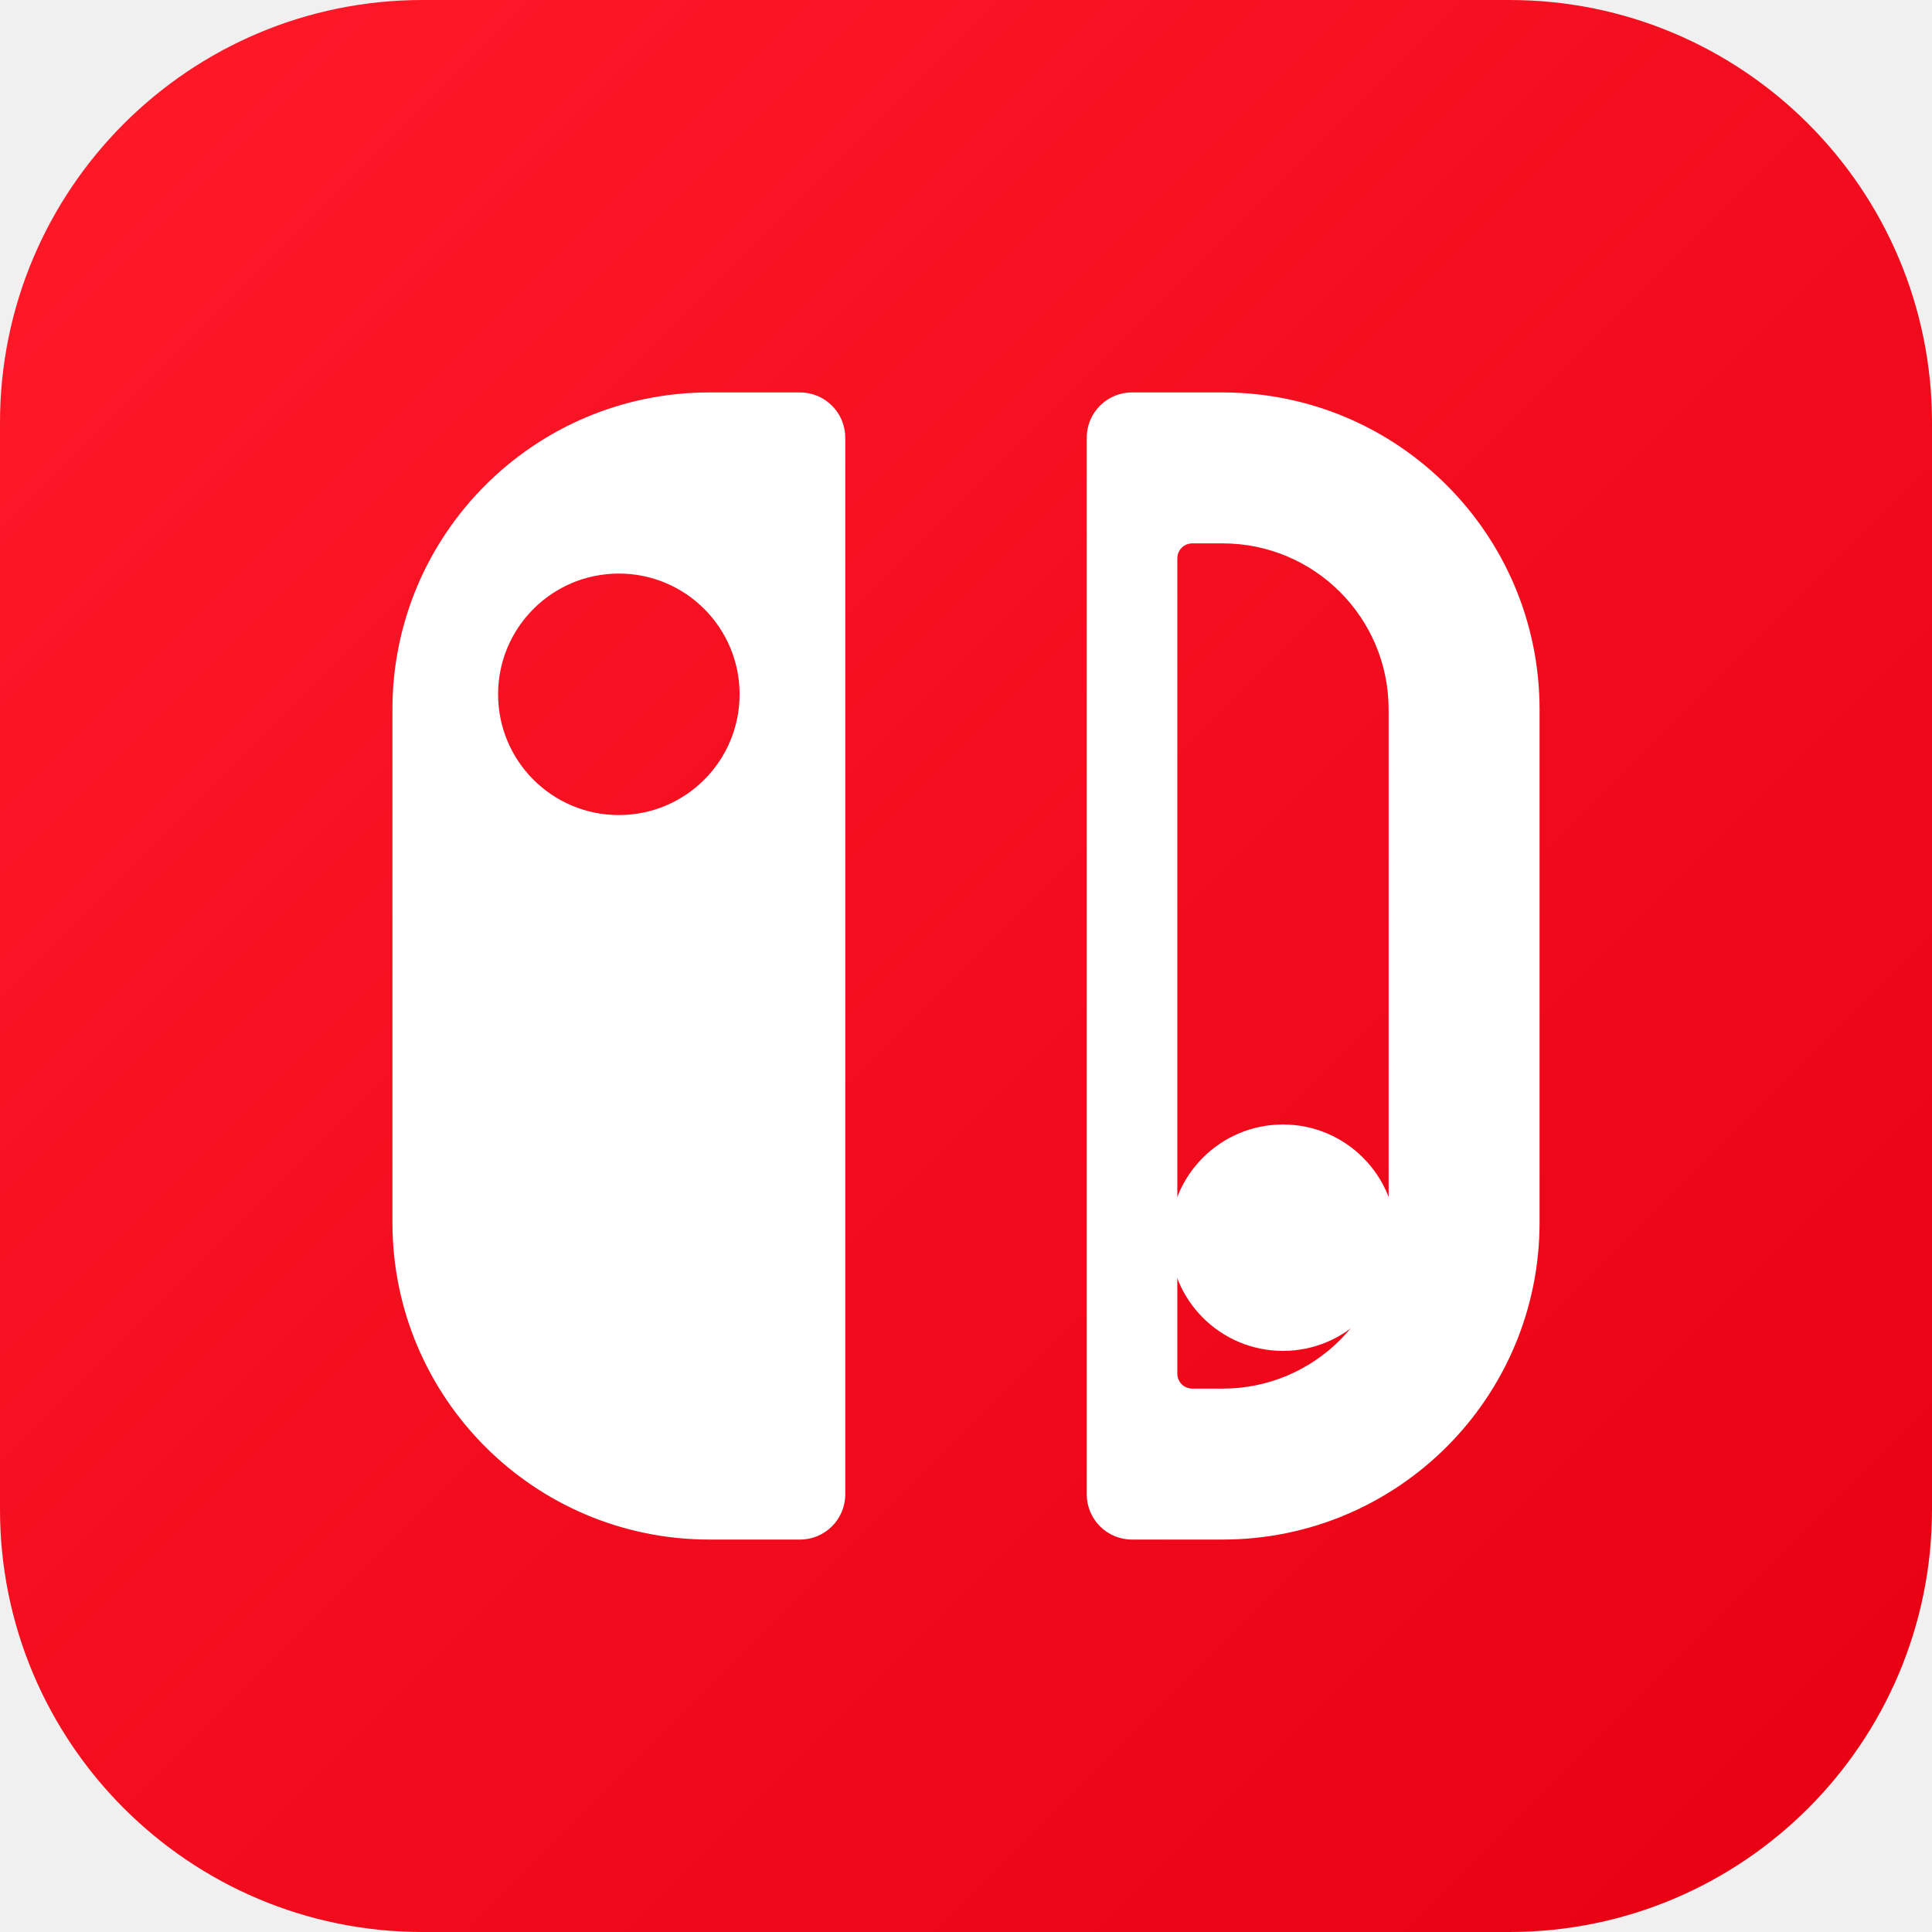
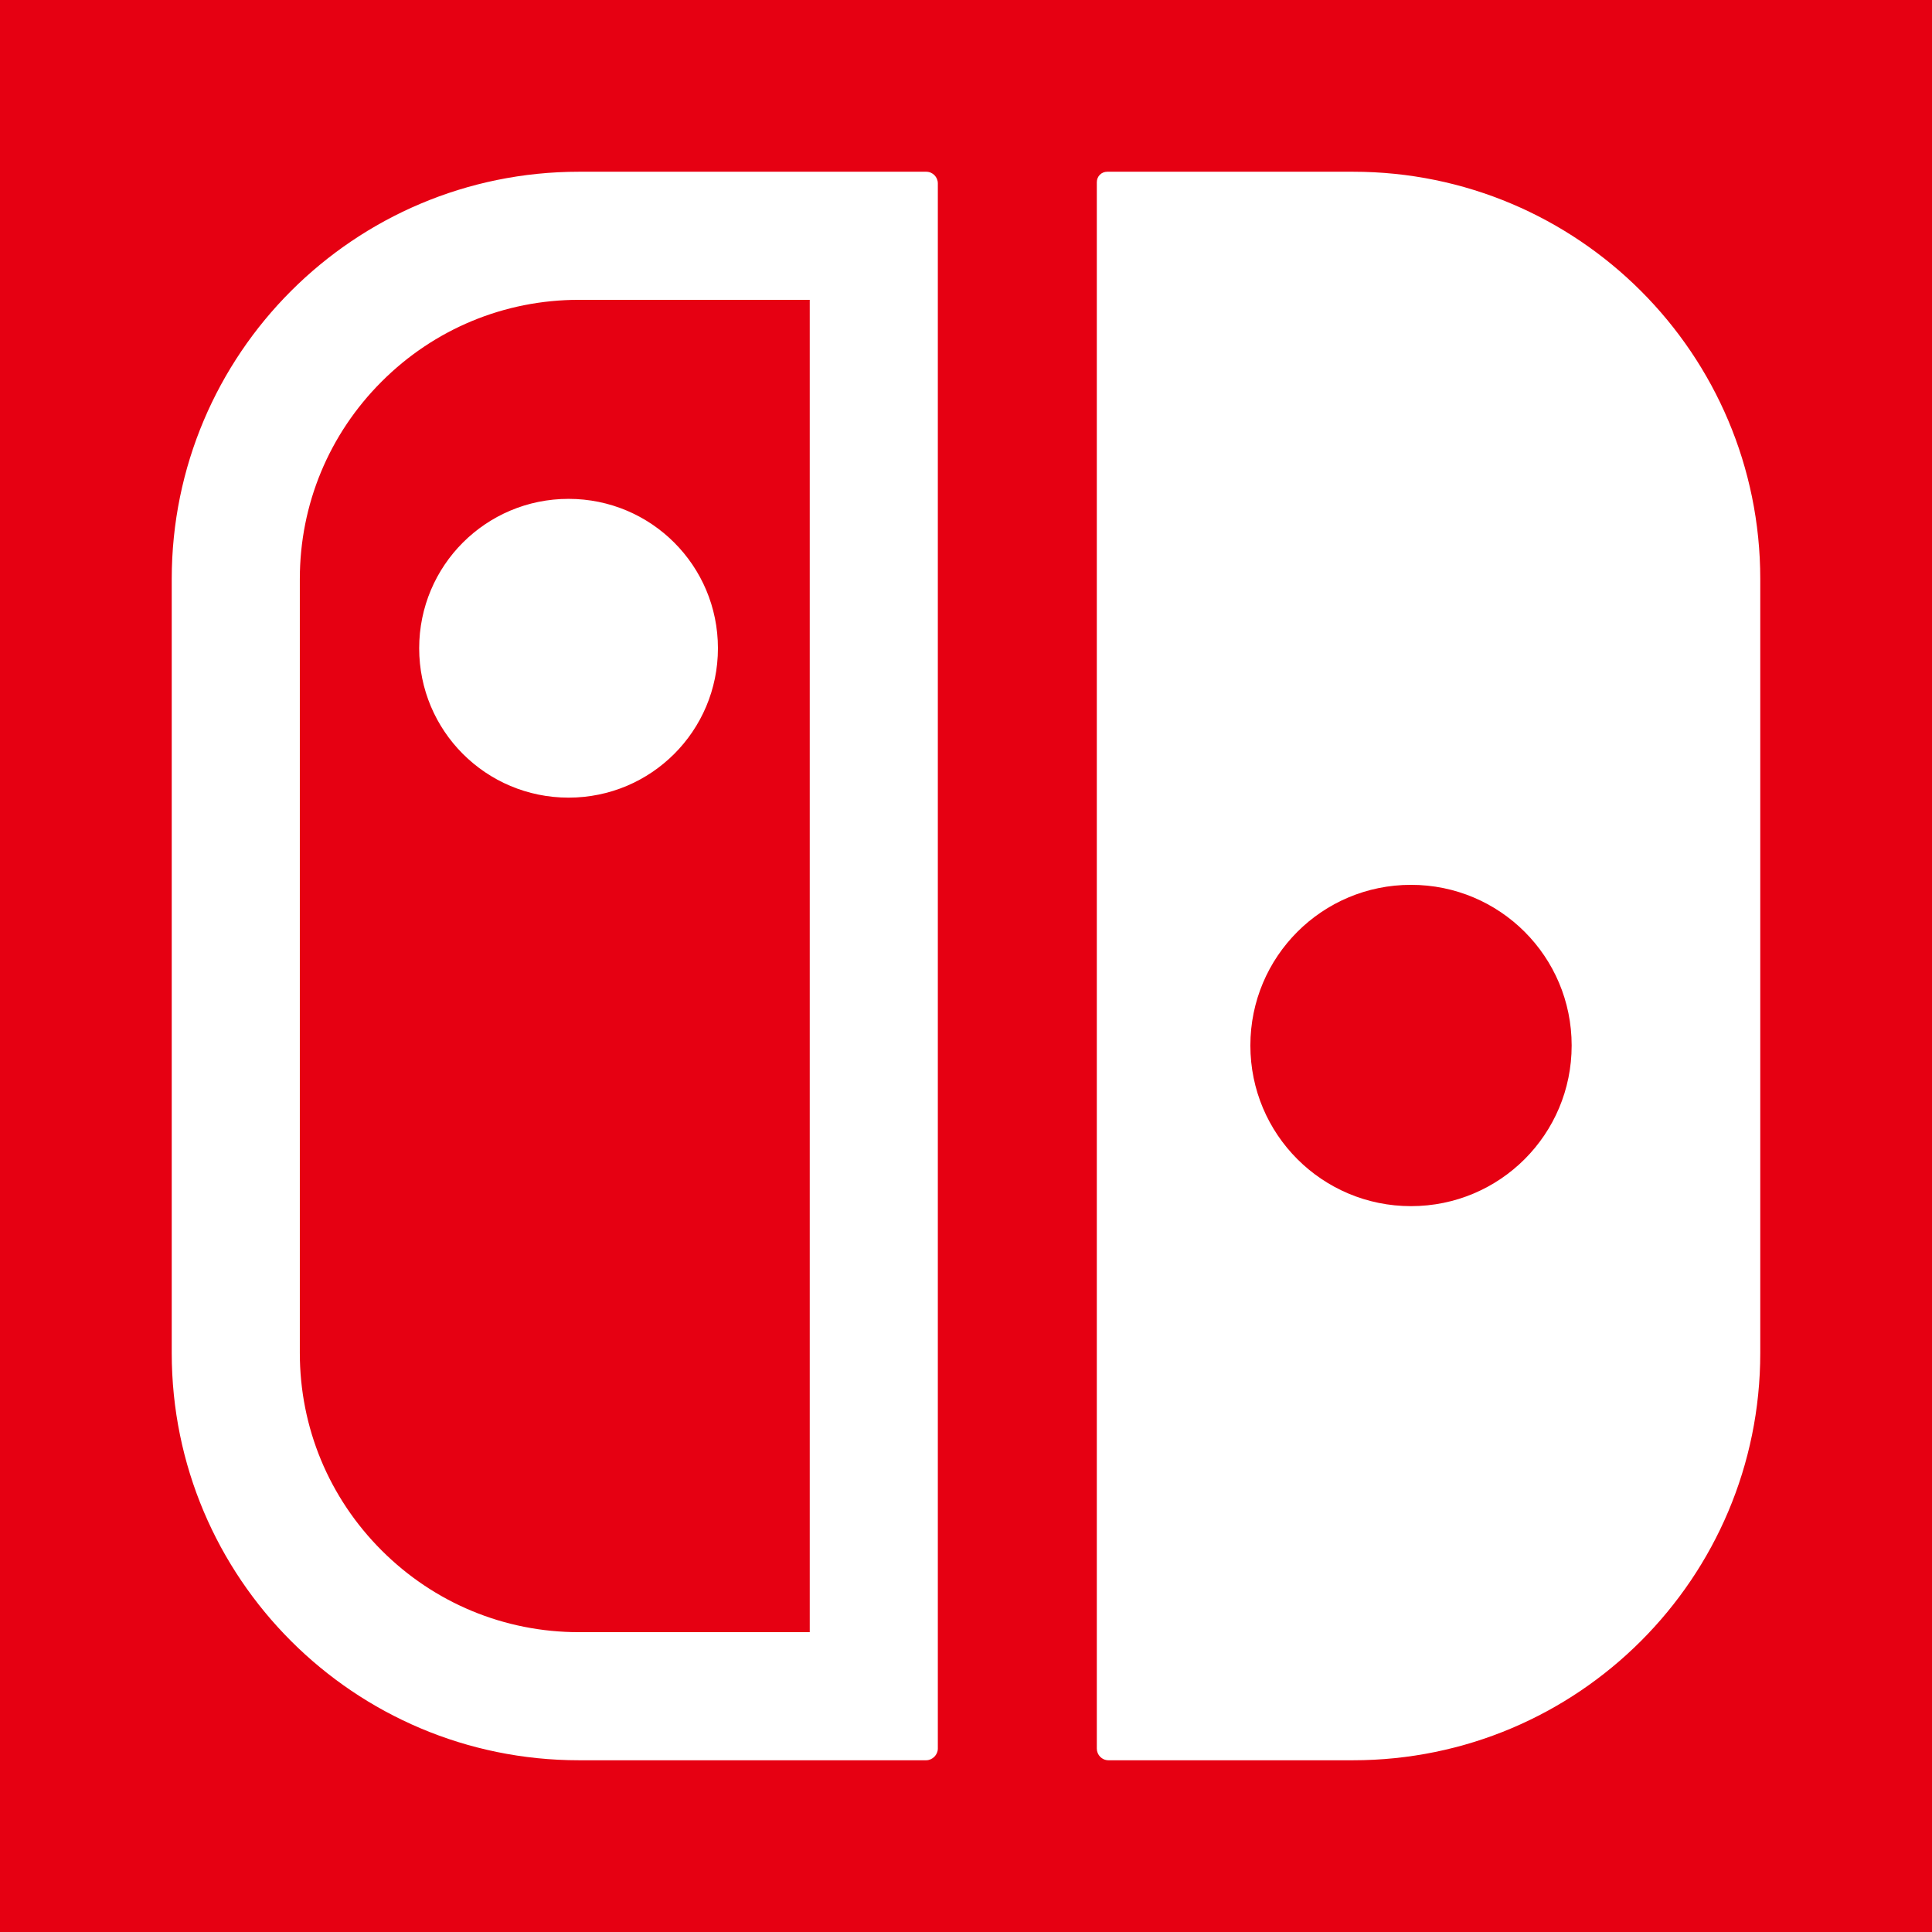
- <svg xmlns="http://www.w3.org/2000/svg" viewBox="0 0 64 64" width="64" height="64">
-   <defs>
-     <linearGradient id="nso-grad" x1="0%" y1="0%" x2="100%" y2="100%">
-       <stop offset="0%" stop-color="#ff1a2a" />
-       <stop offset="100%" stop-color="#e60012" />
-     </linearGradient>
-   </defs>
-   <rect width="64" height="64" rx="14" fill="url(#nso-grad)" />
-   <path d="M 23.5 13 C 17.7 13 13 17.7 13 23.5 L 13 40.5 C 13 46.3 17.7 51 23.5 51 L 26.5 51 C 27.33 51 28 50.33 28 49.5 L 28 14.5 C 28 13.67 27.33 13 26.5 13 Z M 20.5 27 C 18.29 27 16.5 25.21 16.5 23 C 16.5 20.79 18.29 19 20.5 19 C 22.71 19 24.5 20.79 24.5 23 C 24.5 25.21 22.71 27 20.5 27 Z" fill="#ffffff" />
-   <path d="M 37.5 13 C 36.67 13 36 13.67 36 14.5 L 36 49.5 C 36 50.33 36.67 51 37.5 51 L 40.5 51 C 46.3 51 51 46.3 51 40.5 L 51 23.5 C 51 17.7 46.3 13 40.5 13 Z M 40.5 46 L 39.5 46 C 39.22 46 39 45.78 39 45.5 L 39 18.5 C 39 18.22 39.22 18 39.5 18 L 40.5 18 C 43.54 18 46 20.46 46 23.5 L 46 40.5 C 46 43.54 43.54 46 40.5 46 Z" fill="#ffffff" />
-   <circle cx="42.5" cy="41" r="3.75" fill="#ffffff" />
+ <svg xmlns="http://www.w3.org/2000/svg" viewBox="0 0 90 90">
+   <rect width="90" height="90" fill="#e60012" />
+   <path d="M26.485,37.157C30.334,37.157 33.444,34.047 33.444,30.198C33.444,26.349 30.334,23.239 26.485,23.239C22.637,23.239 19.527,26.349 19.527,30.198C19.527,34.047 22.637,37.157 26.485,37.157ZM82,63.029V26.971C82,16.494 73.506,8 63.029,8H51.58C51.308,8 51.094,8.214 51.094,8.486V81.456C51.094,81.747 51.327,82 51.638,82H63.029C73.506,82 82,73.506 82,63.029ZM65.73,56.187C61.59,56.187 58.247,52.843 58.247,48.703C58.247,44.563 61.59,41.219 65.73,41.219C69.871,41.219 73.214,44.563 73.214,48.703C73.214,52.843 69.871,56.187 65.73,56.187ZM26.971,82H43.144C43.435,82 43.688,81.747 43.688,81.456V8.544C43.688,8.253 43.455,8 43.144,8H26.971C16.494,8 8,16.494 8,26.971V63.029C8,73.506 16.494,82 26.971,82ZM13.967,26.971C13.967,23.492 15.328,20.226 17.777,17.777C20.226,15.328 23.492,13.967 26.971,13.967H37.721V76.033H26.971C23.492,76.033 20.226,74.672 17.777,72.223C15.328,69.774 13.967,66.508 13.967,63.029V26.971Z" fill="#ffffff" />
</svg>
